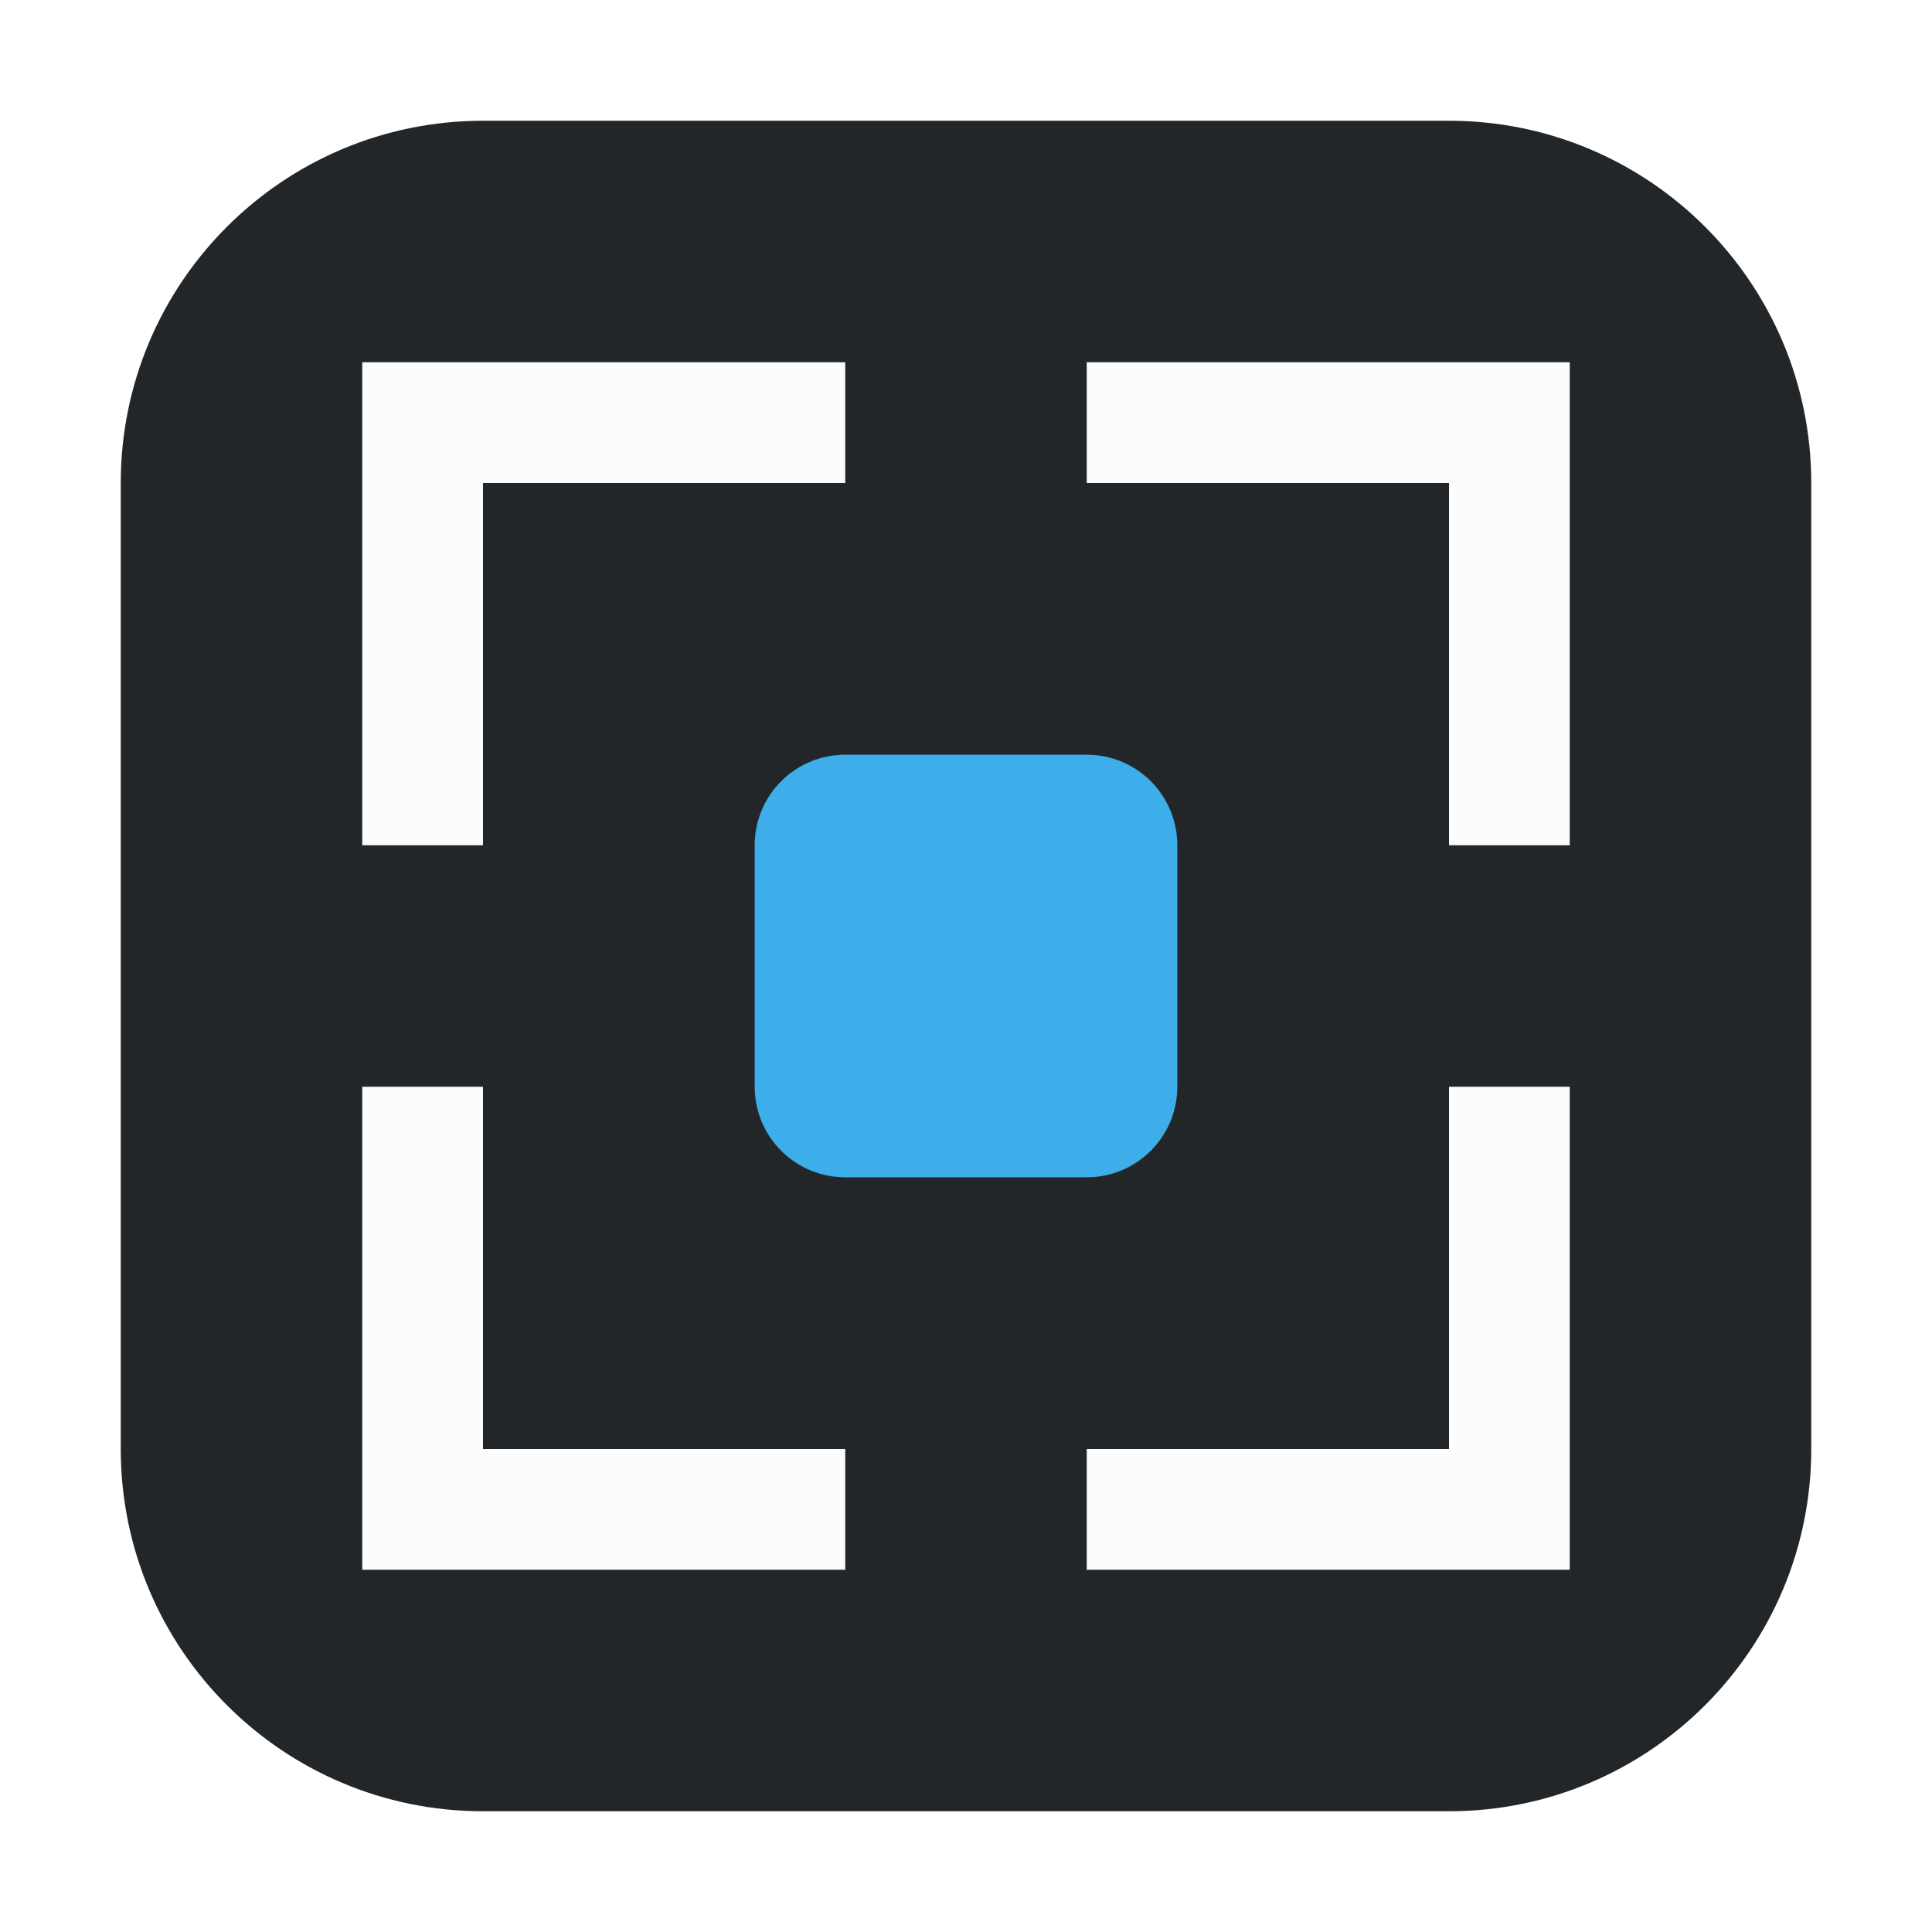
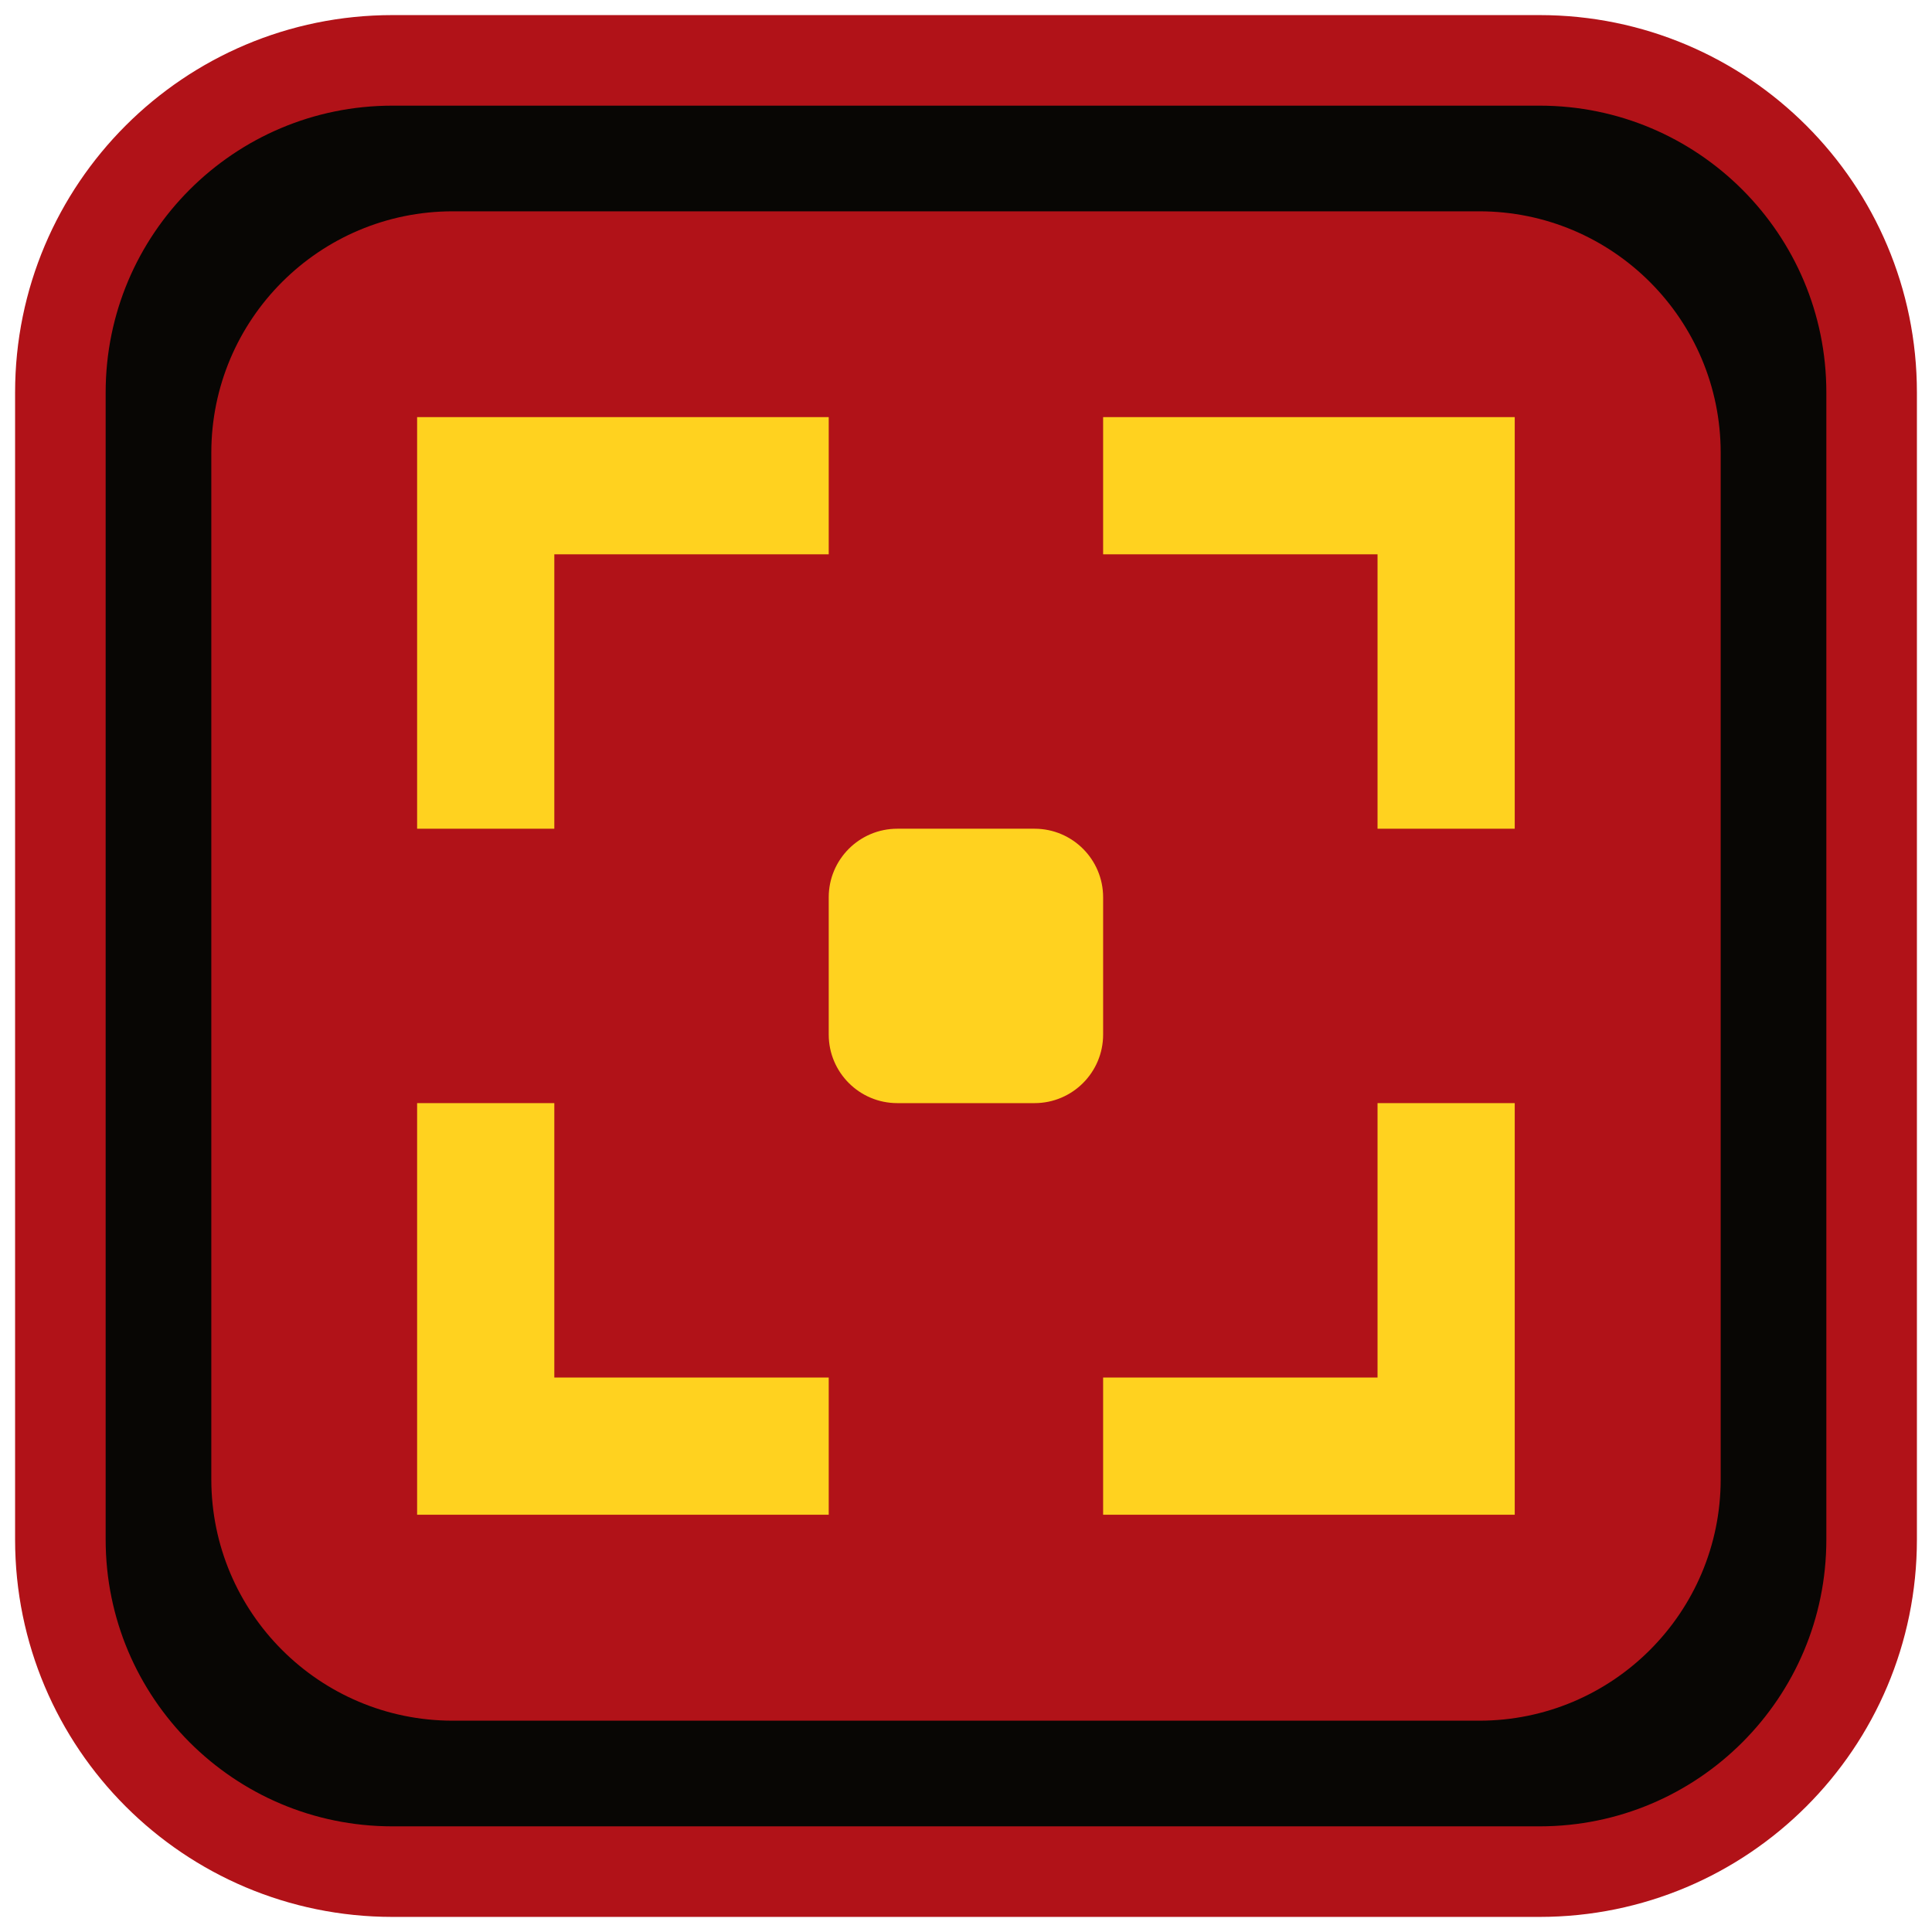
- <svg xmlns="http://www.w3.org/2000/svg" width="64" height="64" viewBox="0 0 64 64">
-   <rect x="4" y="4" width="56" height="56" rx="12" fill="#232629" />
-   <g fill="none" stroke="#fcfcfc" stroke-width="4" stroke-linecap="square">
-     <path d="M14 26V14h12" />
-     <path d="M38 14h12v12" />
-     <path d="M50 38v12H38" />
-     <path d="M26 50H14V38" />
+ <svg xmlns="http://www.w3.org/2000/svg" width="128" height="128" viewBox="0 0 128 128">
+   <rect x="4" y="4" width="120" height="120" rx="22" fill="#080604" stroke="#B11218" stroke-width="6" />
+   <rect x="14" y="14" width="100" height="100" rx="16" fill="#B11218" />
+   <g transform="translate(14 14) scale(4.545)" fill="#FFD21F">
+     <path d="M3 3h6v2H5v4H3zM13 3h6v6h-2V5h-4zM19 13v6h-6v-2h4v-4zM3 13h2v4h4v2H3z" />
+     <rect x="9" y="9" width="4" height="4" rx="1" />
  </g>
-   <rect x="25" y="25" width="14" height="14" rx="3" fill="#3daee9" />
</svg>
